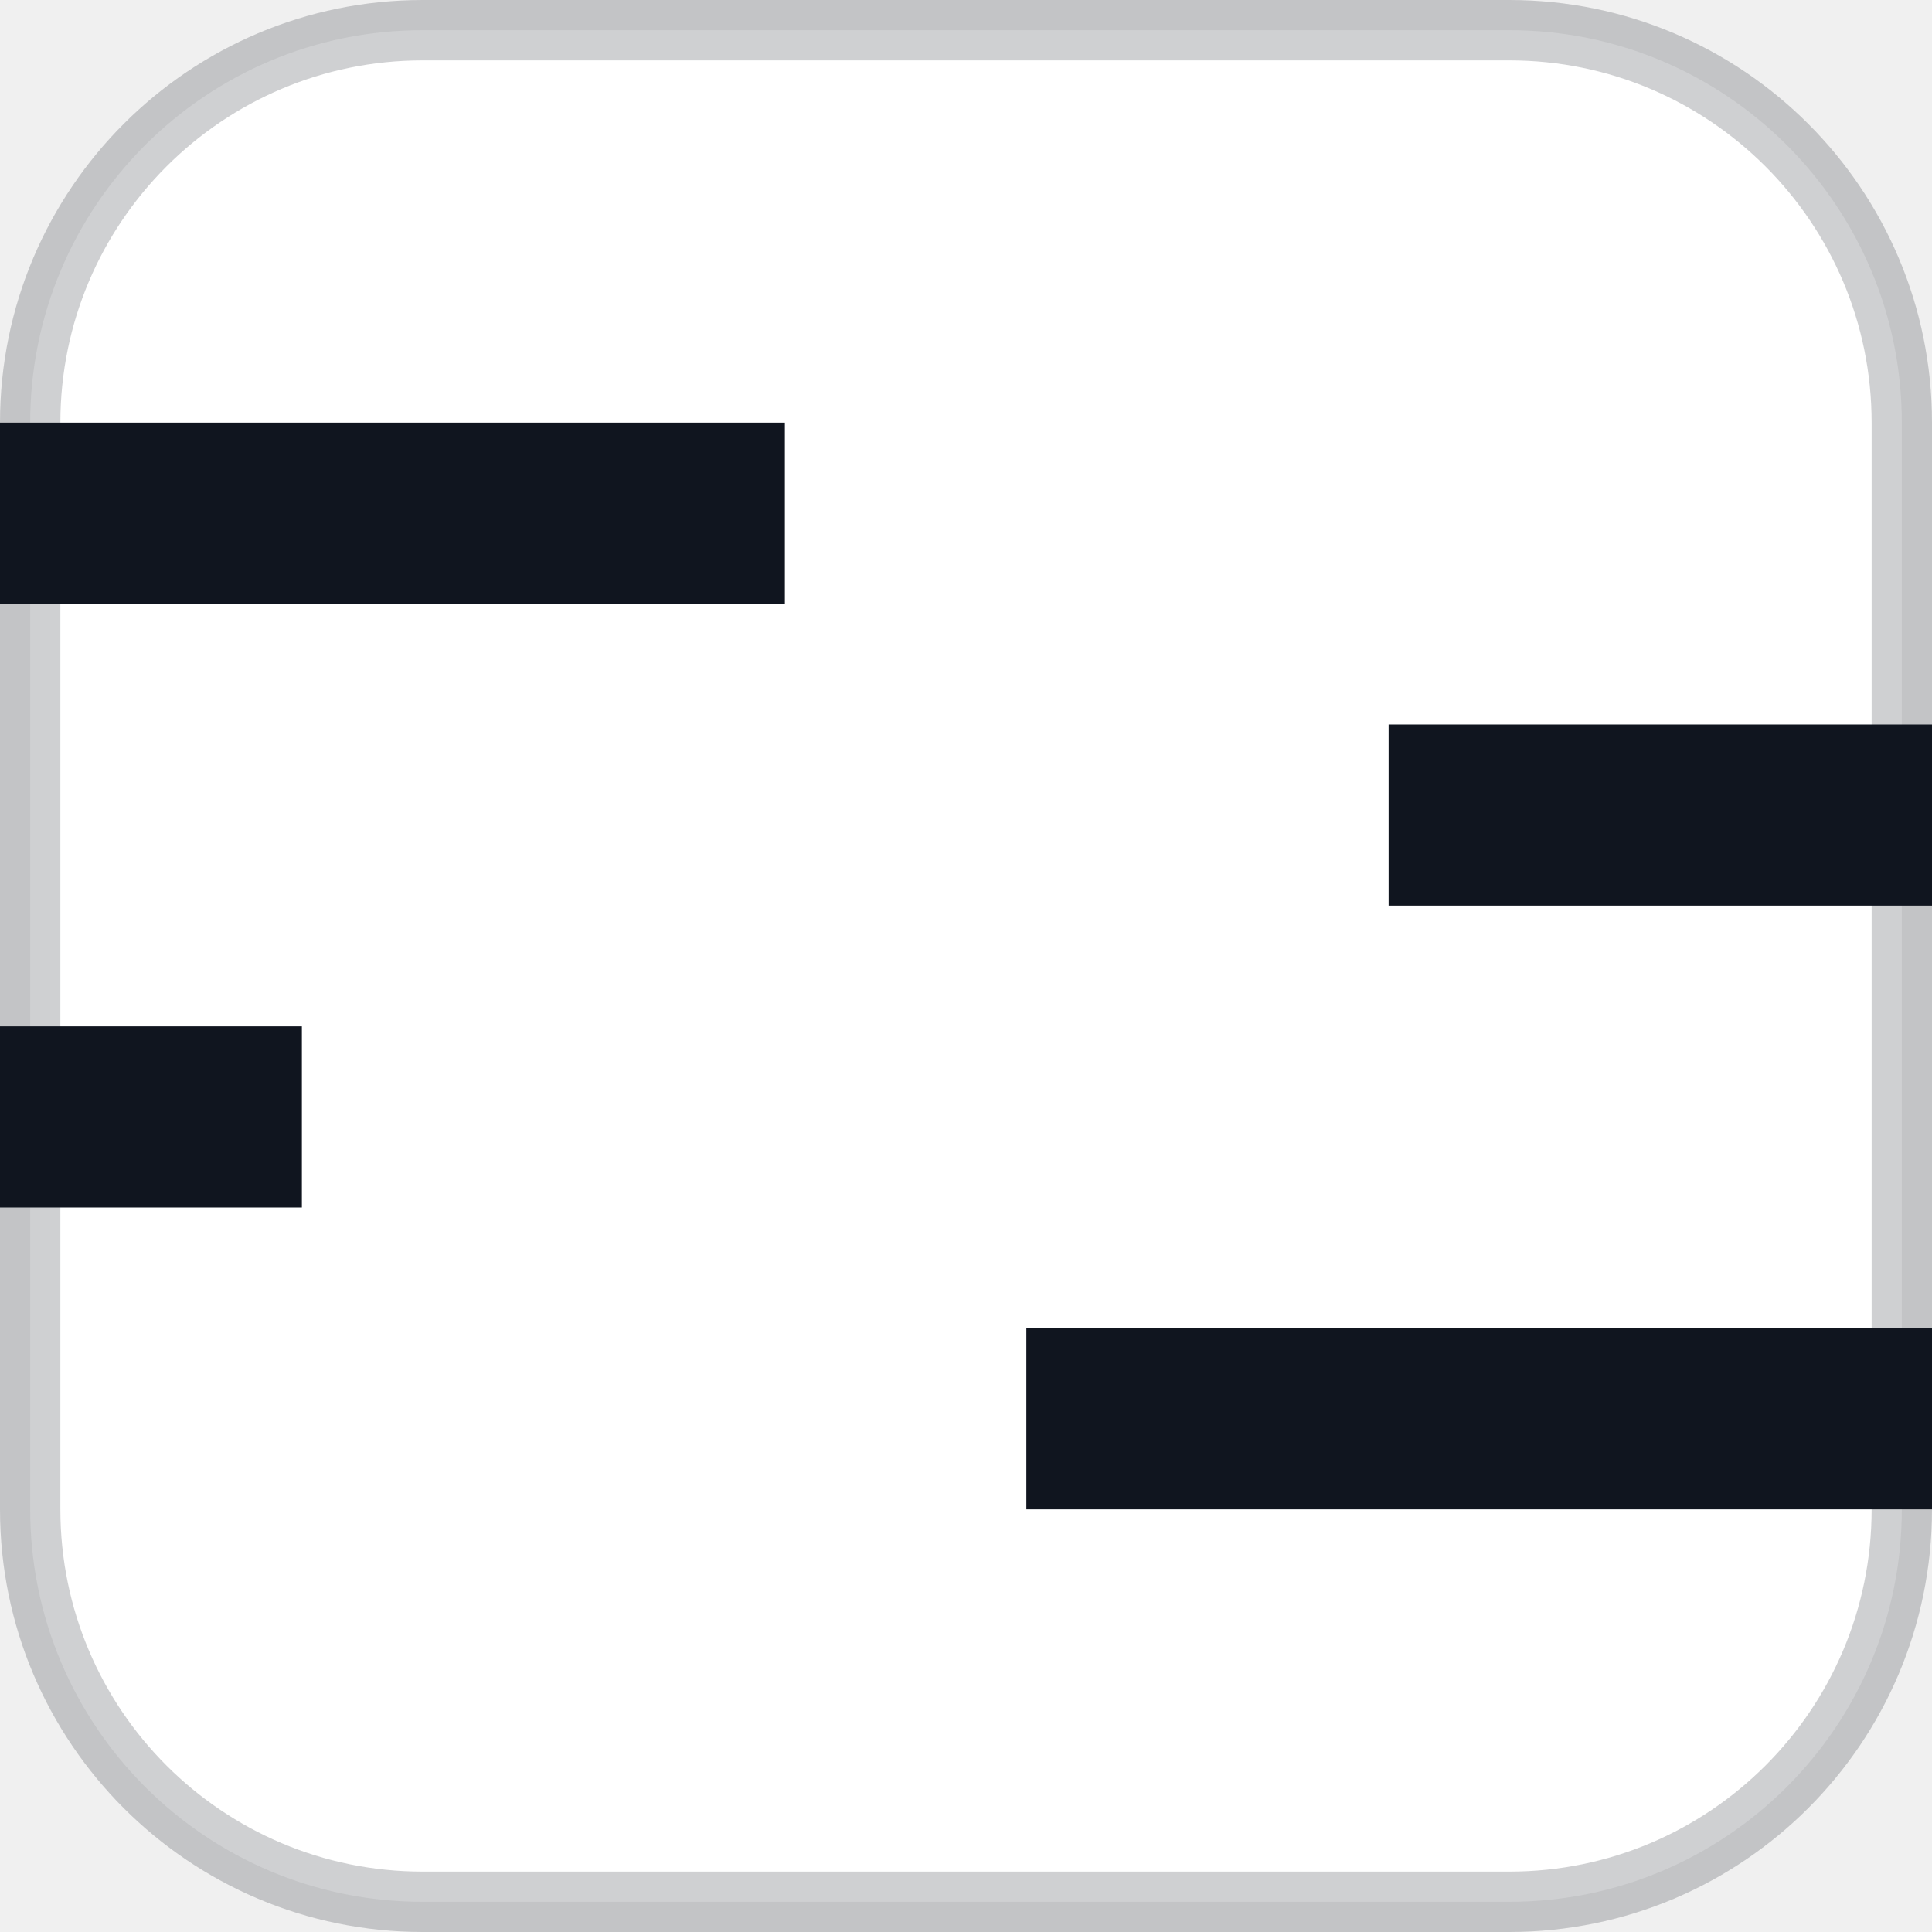
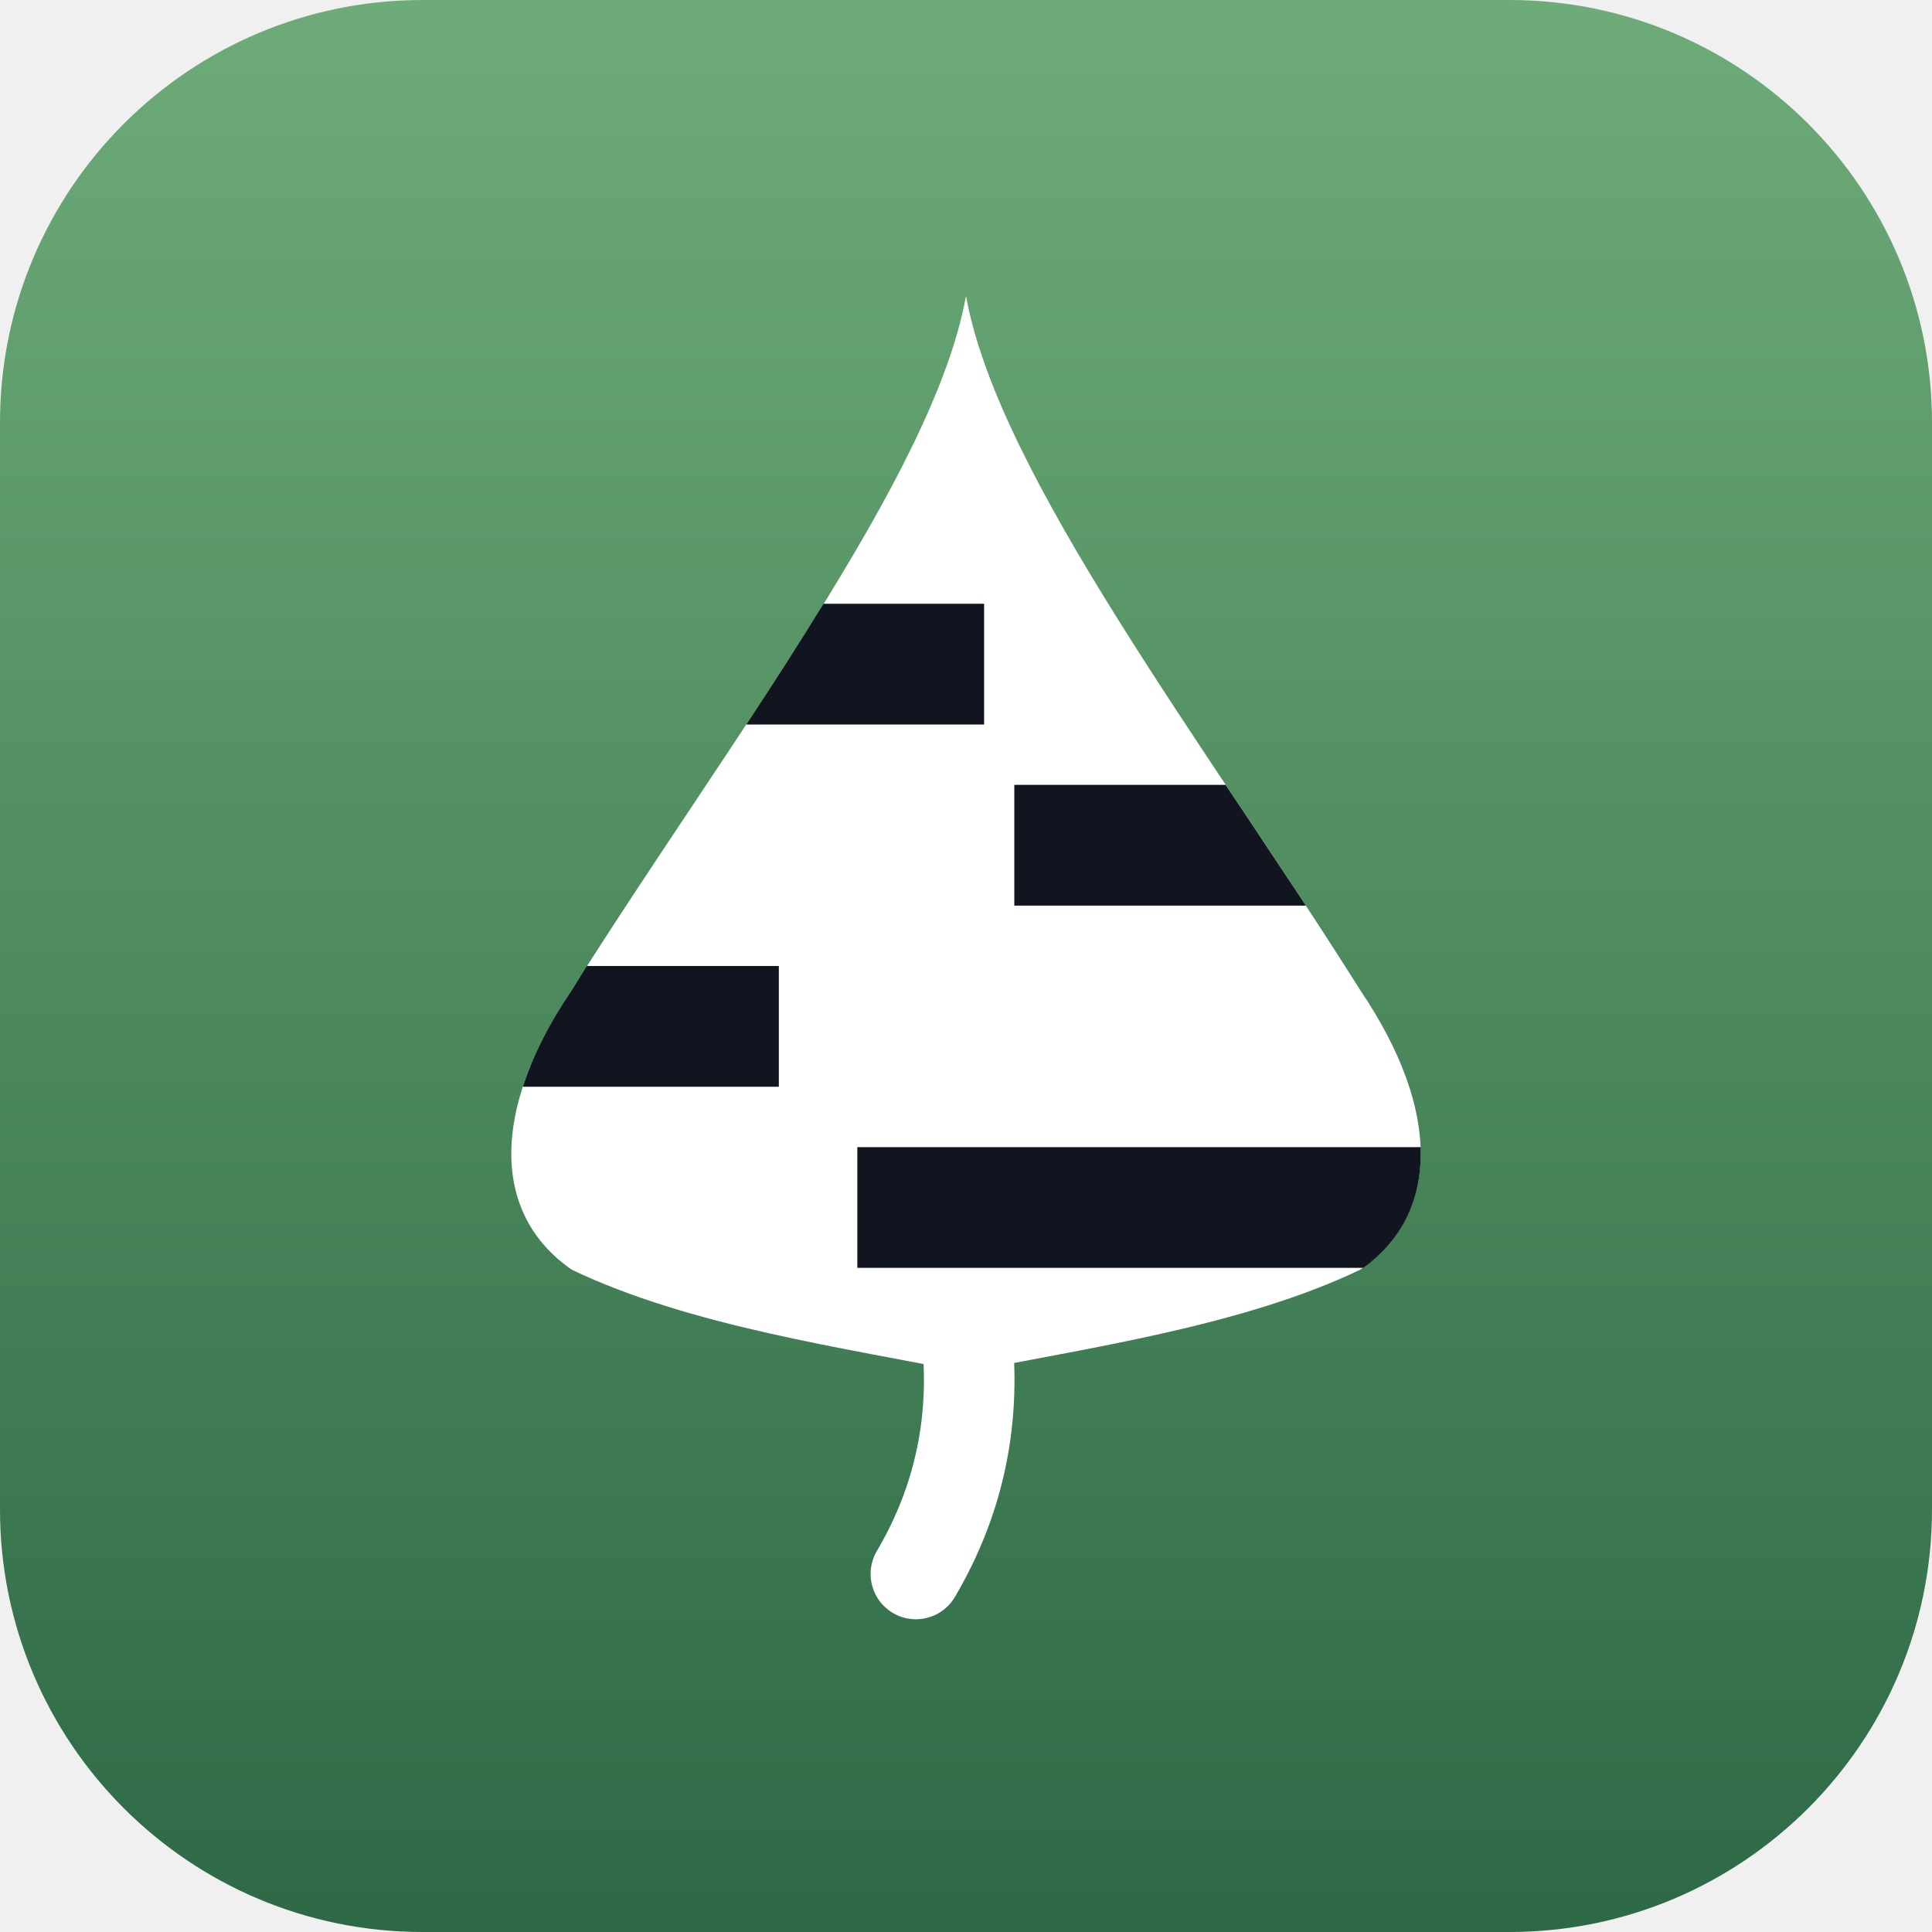
<svg xmlns="http://www.w3.org/2000/svg" viewBox="0 0 32 32">
-   <rect x=".5" y=".5" width="31" height="31" rx="6.5" fill="#fff" stroke="#10151f" stroke-opacity=".2" />
-   <path fill="#10151f" d="M0 7h13v3H0zM23 12h9v3h-9zM0 17h5v3H0zM17 22h15v3H17z" />
+   <defs>
+     <linearGradient id="g" x1="0" y1="0" x2="0" y2="32" gradientUnits="userSpaceOnUse">
+       <stop offset="0" stop-color="#6dac78" />
+       <stop offset="1" stop-color="#2d6945" />
+     </linearGradient>
+   </defs>
+   <rect width="32" height="32" rx="7" fill="url(#g)" />
+   <g>
+     <path d="M16 22Q16.27 24.2 15.17 26.07" fill="none" stroke="#ffffff" stroke-width="1.5" stroke-linecap="round" />
+     <path d="M16 4.9C16.53 7.87 19.97 12.33 22.53 16.4C23.9 18.43 23.83 20.13 22.53 21.03C20.57 21.97 17.97 22.33 16 22.73C14.03 22.33 11.43 21.97 9.47 21.03C8.17 20.13 8.1 18.43 9.47 16.4C12.03 12.33 15.47 7.87 16 4.9Z" fill="#ffffff" />
+     <path d="M16.3 10H13.64C13.24 10.65 12.81 11.32 12.36 12H16.3ZM16.8 13H20.3C20.75 13.67 21.19 14.34 21.63 15H16.8ZM12.9 16H9.72C9.64 16.13 9.55 16.27 9.47 16.4C9.09 16.96 8.82 17.5 8.66 18H12.9ZM14.2 19H23.53C23.56 19.84 23.24 20.52 22.58 21H14.2Z" fill="#10151f" />
+   </g>
</svg>
